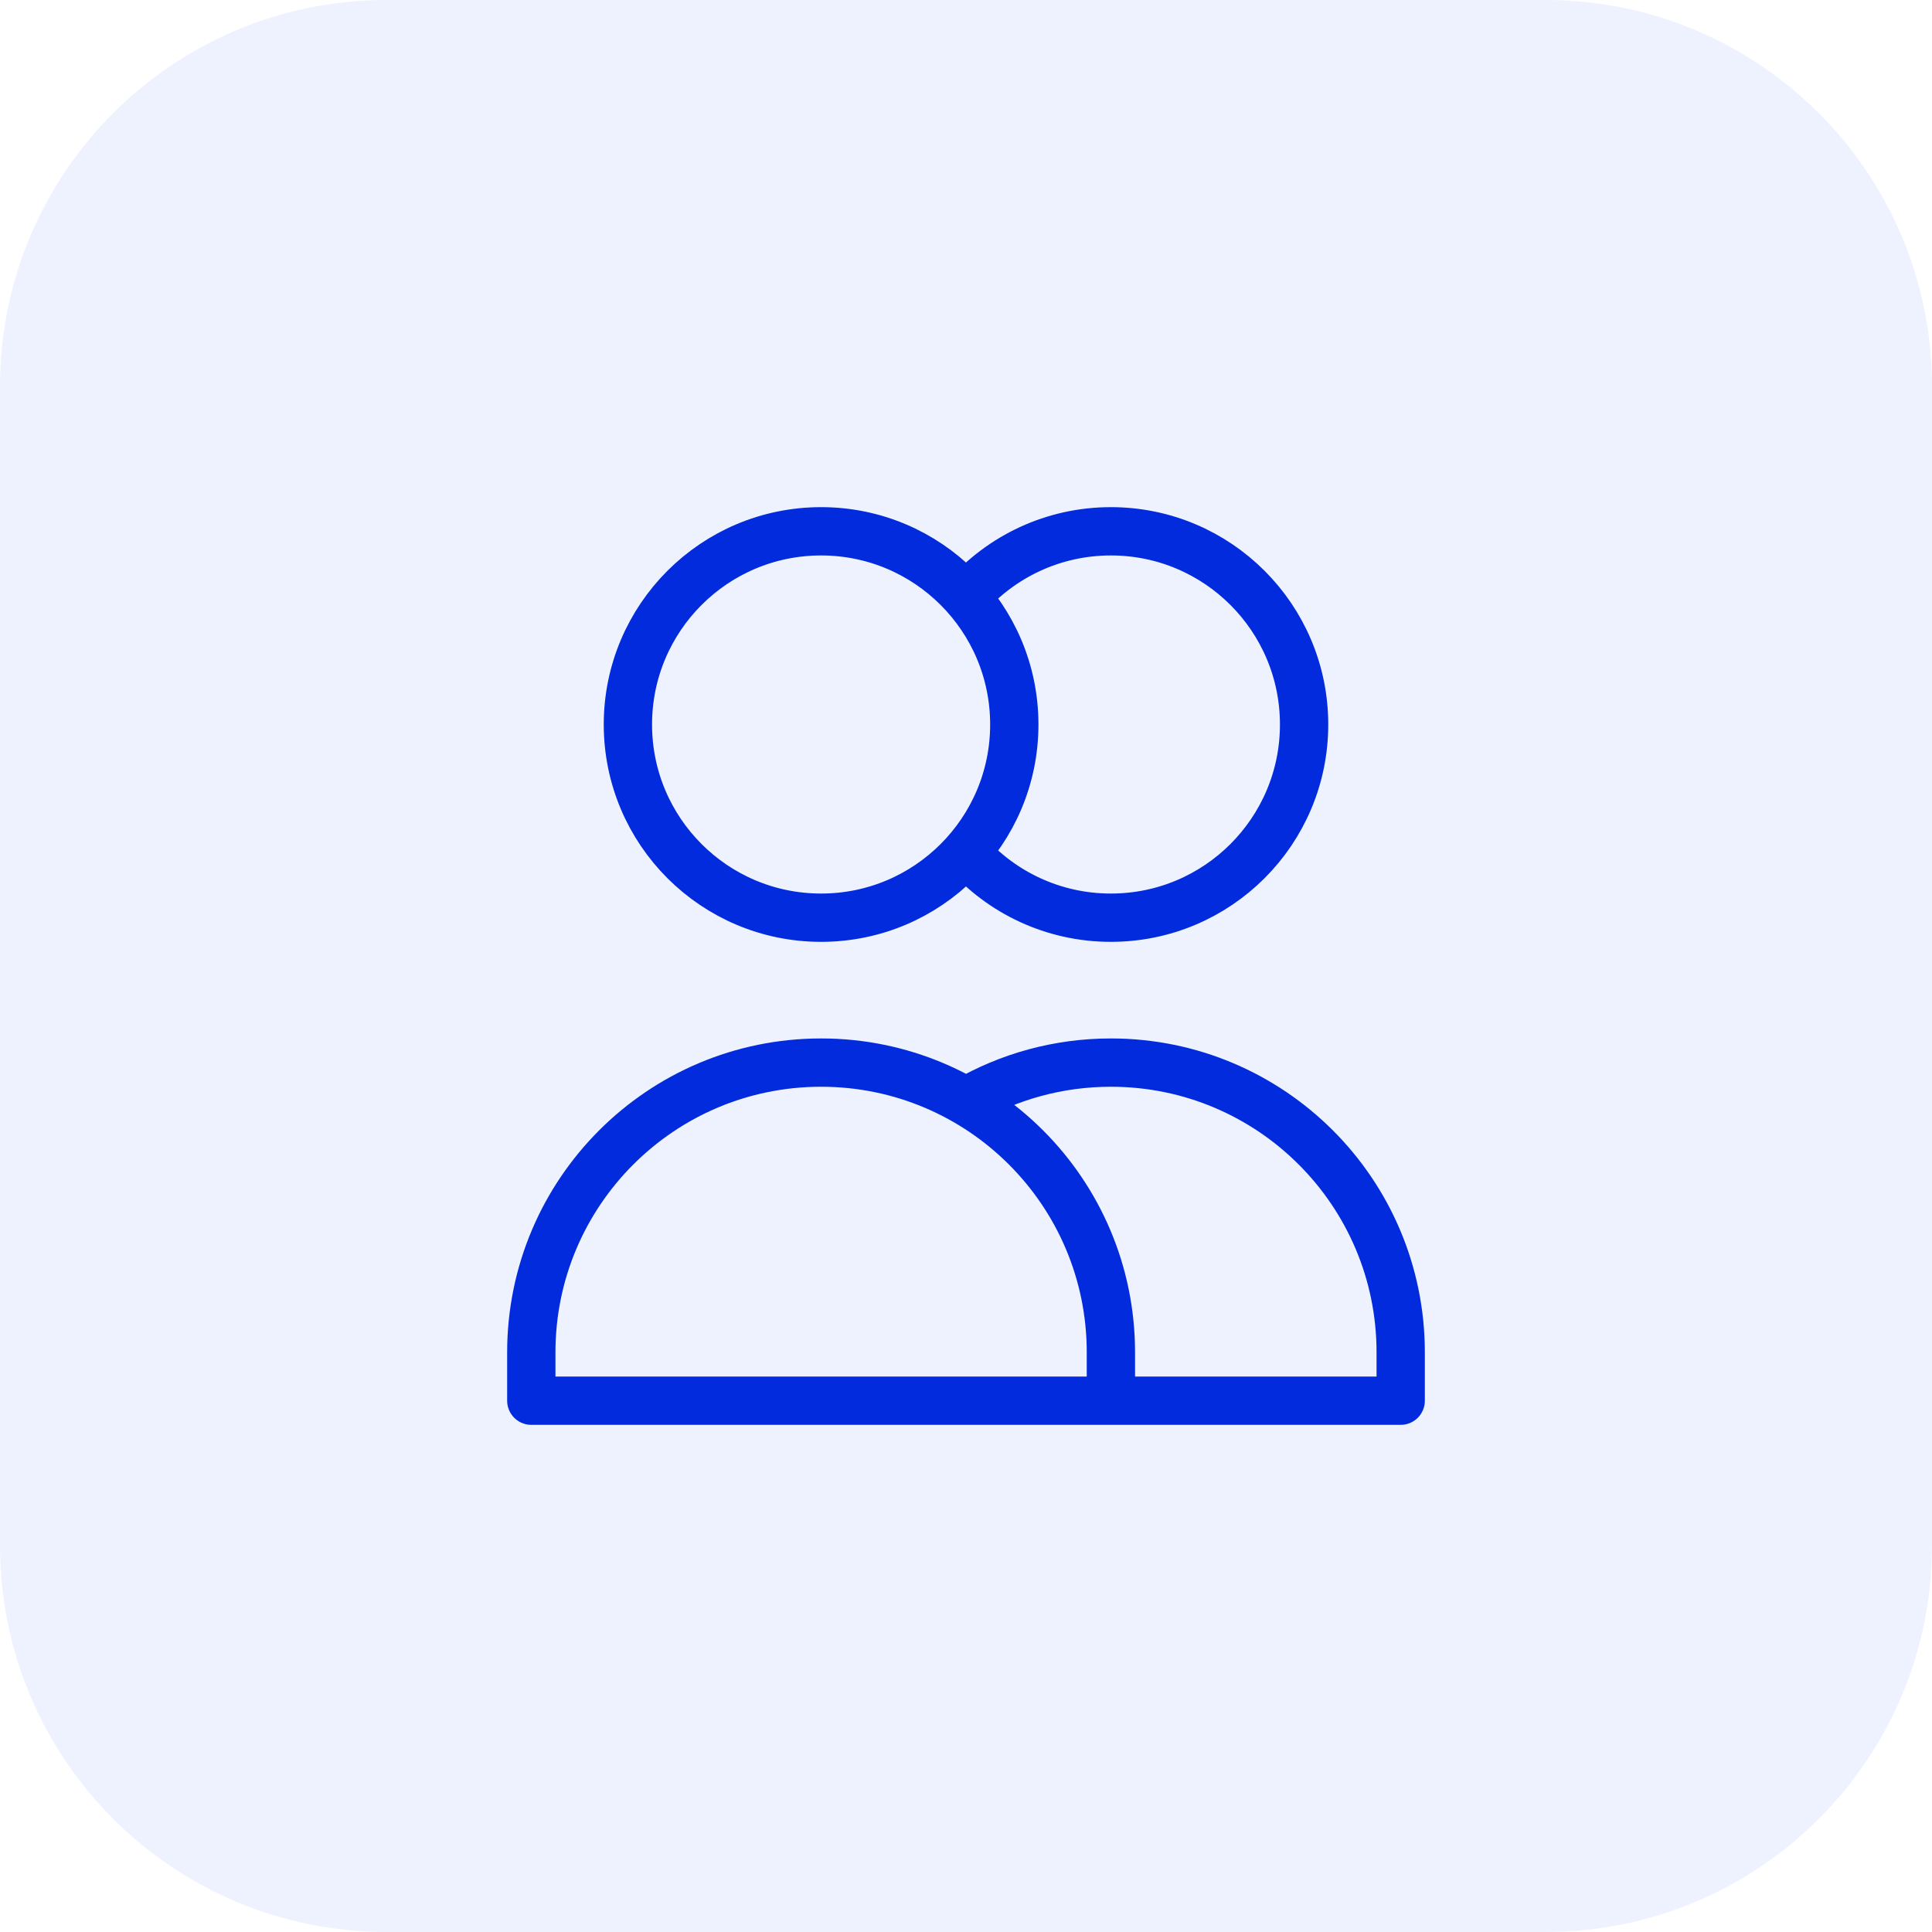
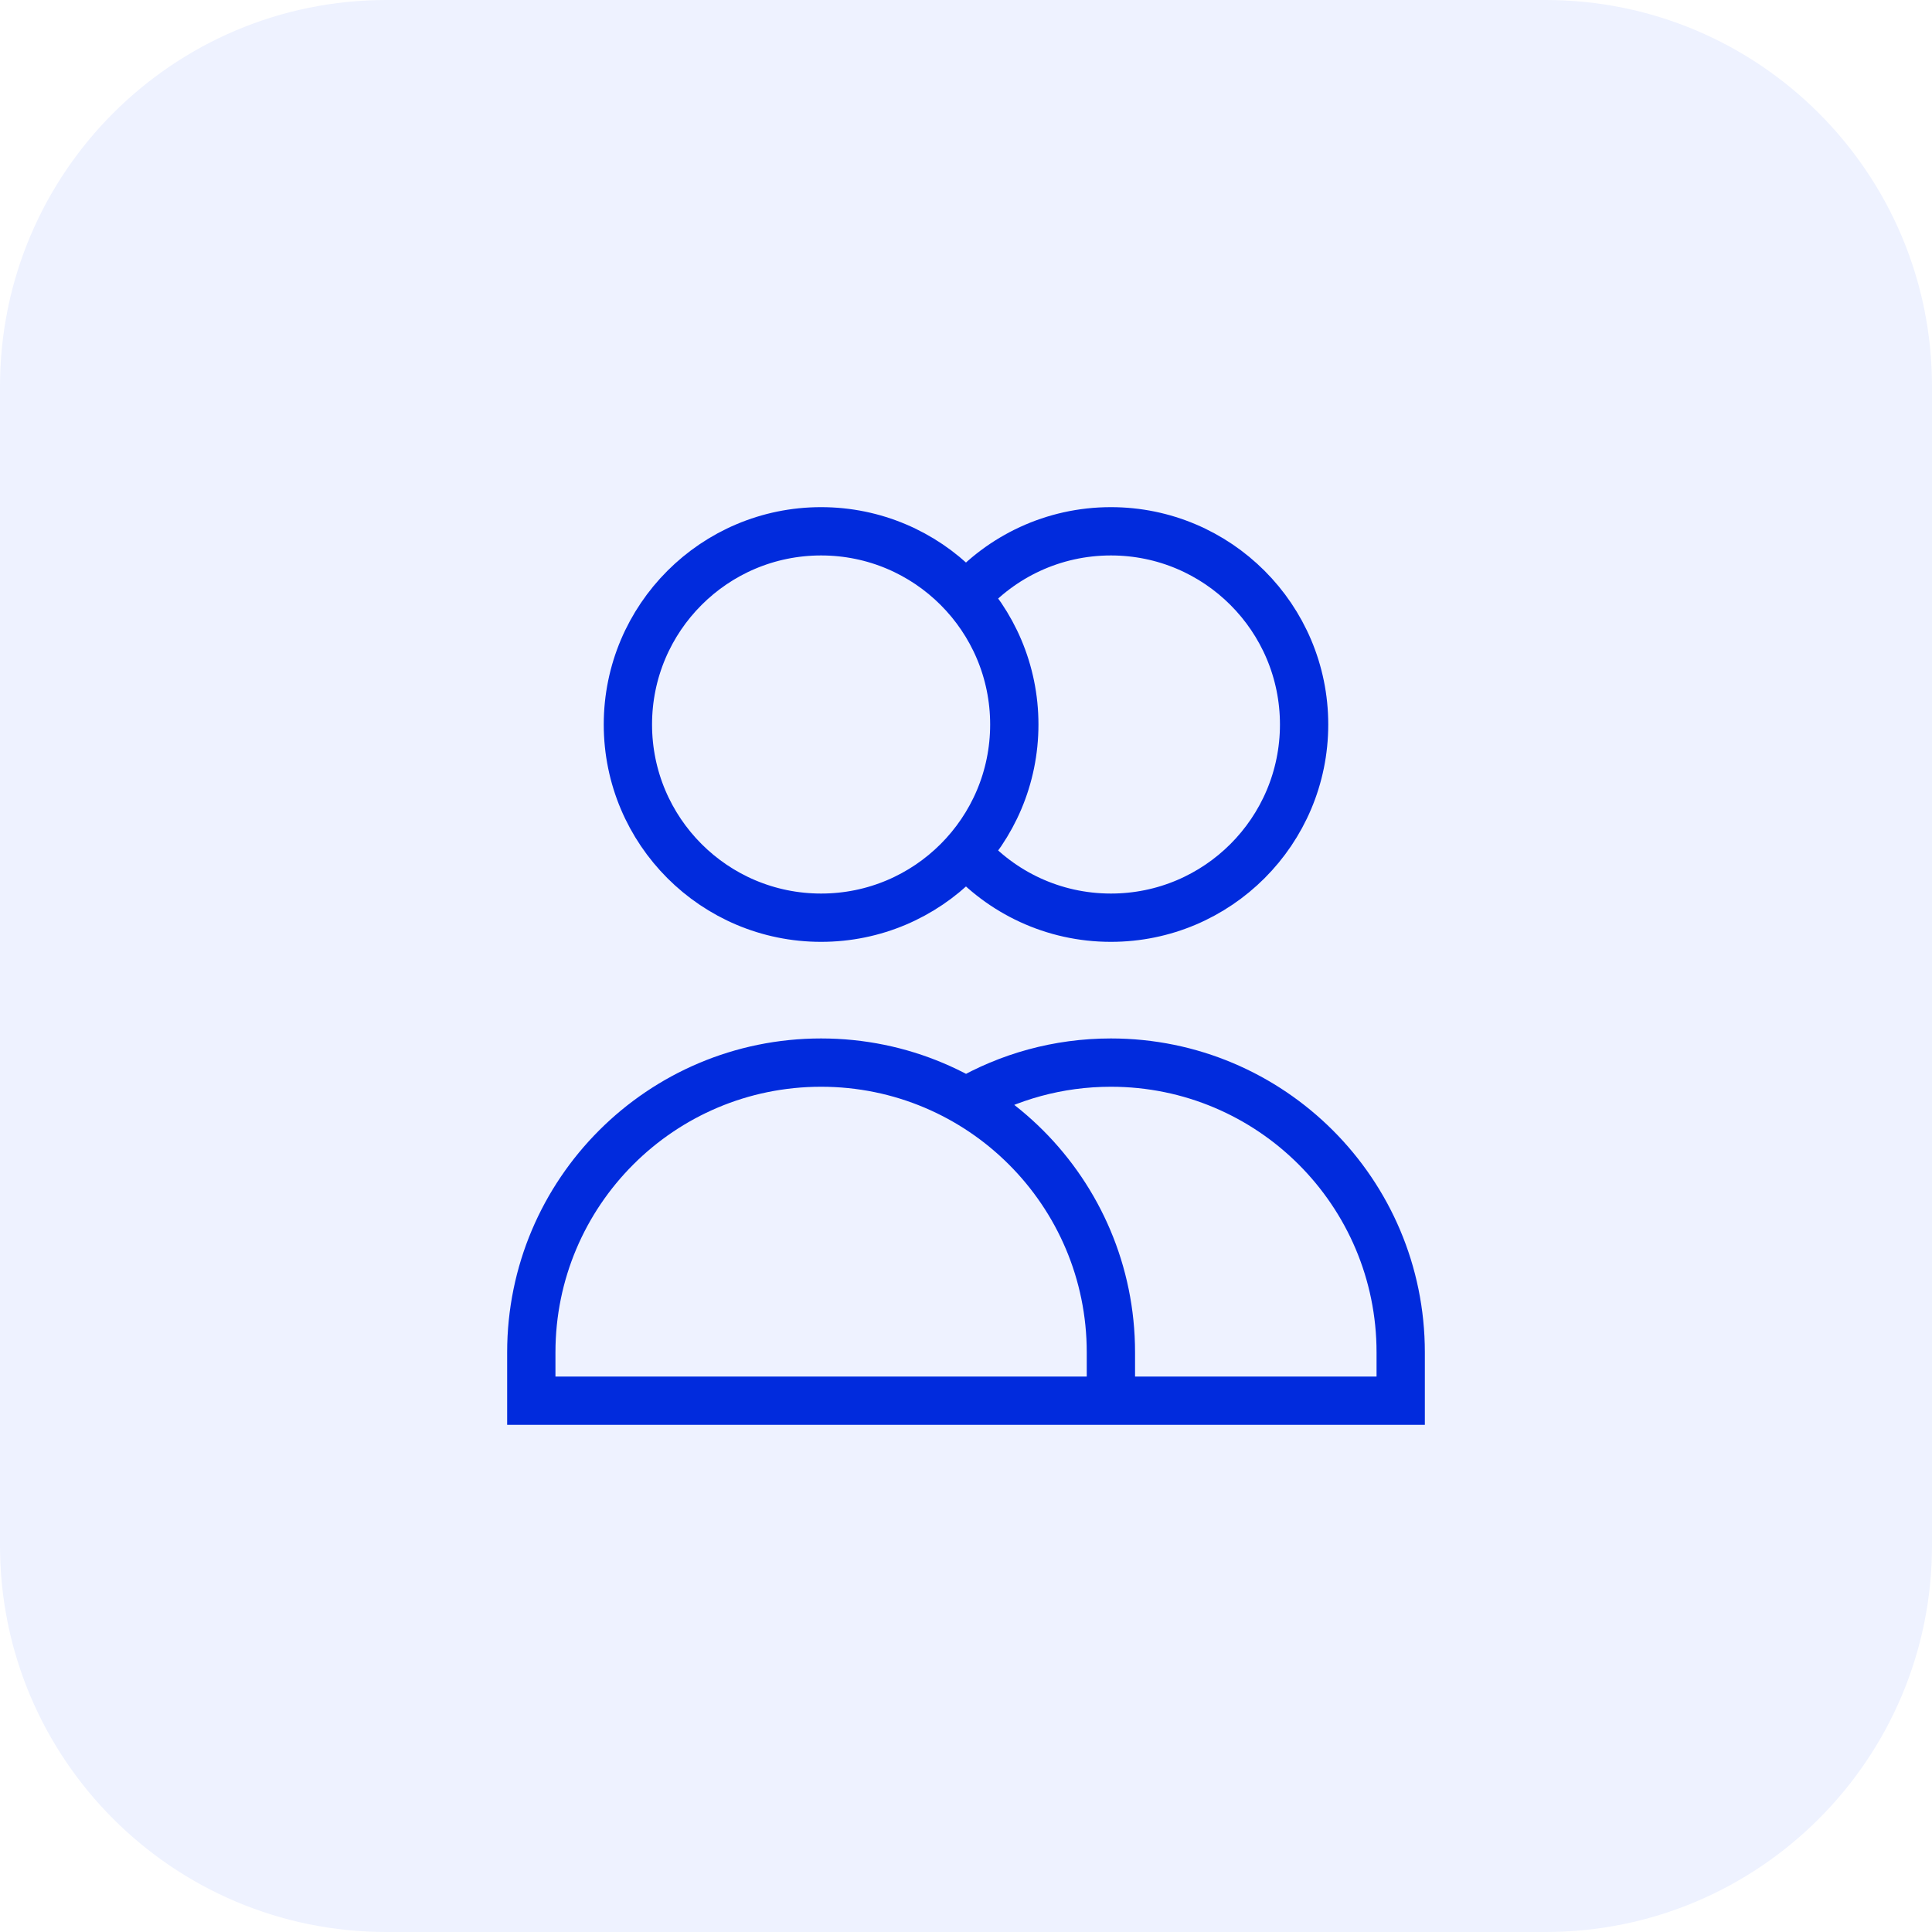
<svg xmlns="http://www.w3.org/2000/svg" width="40" height="40" viewBox="0 0 40 40" fill="none">
  <rect width="40" height="40" rx="8" fill="#EEF2FF" />
-   <path d="M20 12.354C20.733 11.524 21.805 11 23 11C25.209 11 27 12.791 27 15C27 17.209 25.209 19 23 19C21.805 19 20.733 18.476 20 17.646M23 29H11V28C11 24.686 13.686 22 17 22C20.314 22 23 24.686 23 28V29ZM23 29H29V28C29 24.686 26.314 22 23 22C21.907 22 20.883 22.292 20 22.803M21 15C21 17.209 19.209 19 17 19C14.791 19 13 17.209 13 15C13 12.791 14.791 11 17 11C19.209 11 21 12.791 21 15Z" stroke="#012BDD" strokeWidth="2" stroke-linecap="round" stroke-linejoin="round" />
+   <path d="M20 12.354C20.733 11.524 21.805 11 23 11C25.209 11 27 12.791 27 15C27 17.209 25.209 19 23 19C21.805 19 20.733 18.476 20 17.646M23 29H11V28C11 24.686 13.686 22 17 22C20.314 22 23 24.686 23 28V29ZM23 29H29V28C29 24.686 26.314 22 23 22C21.907 22 20.883 22.292 20 22.803M21 15C21 17.209 19.209 19 17 19C14.791 19 13 17.209 13 15C13 12.791 14.791 11 17 11C19.209 11 21 12.791 21 15Z" stroke="#012BDD" strokeWidth="2" strokeLinecap="round" strokeLinejoin="round" />
</svg>
